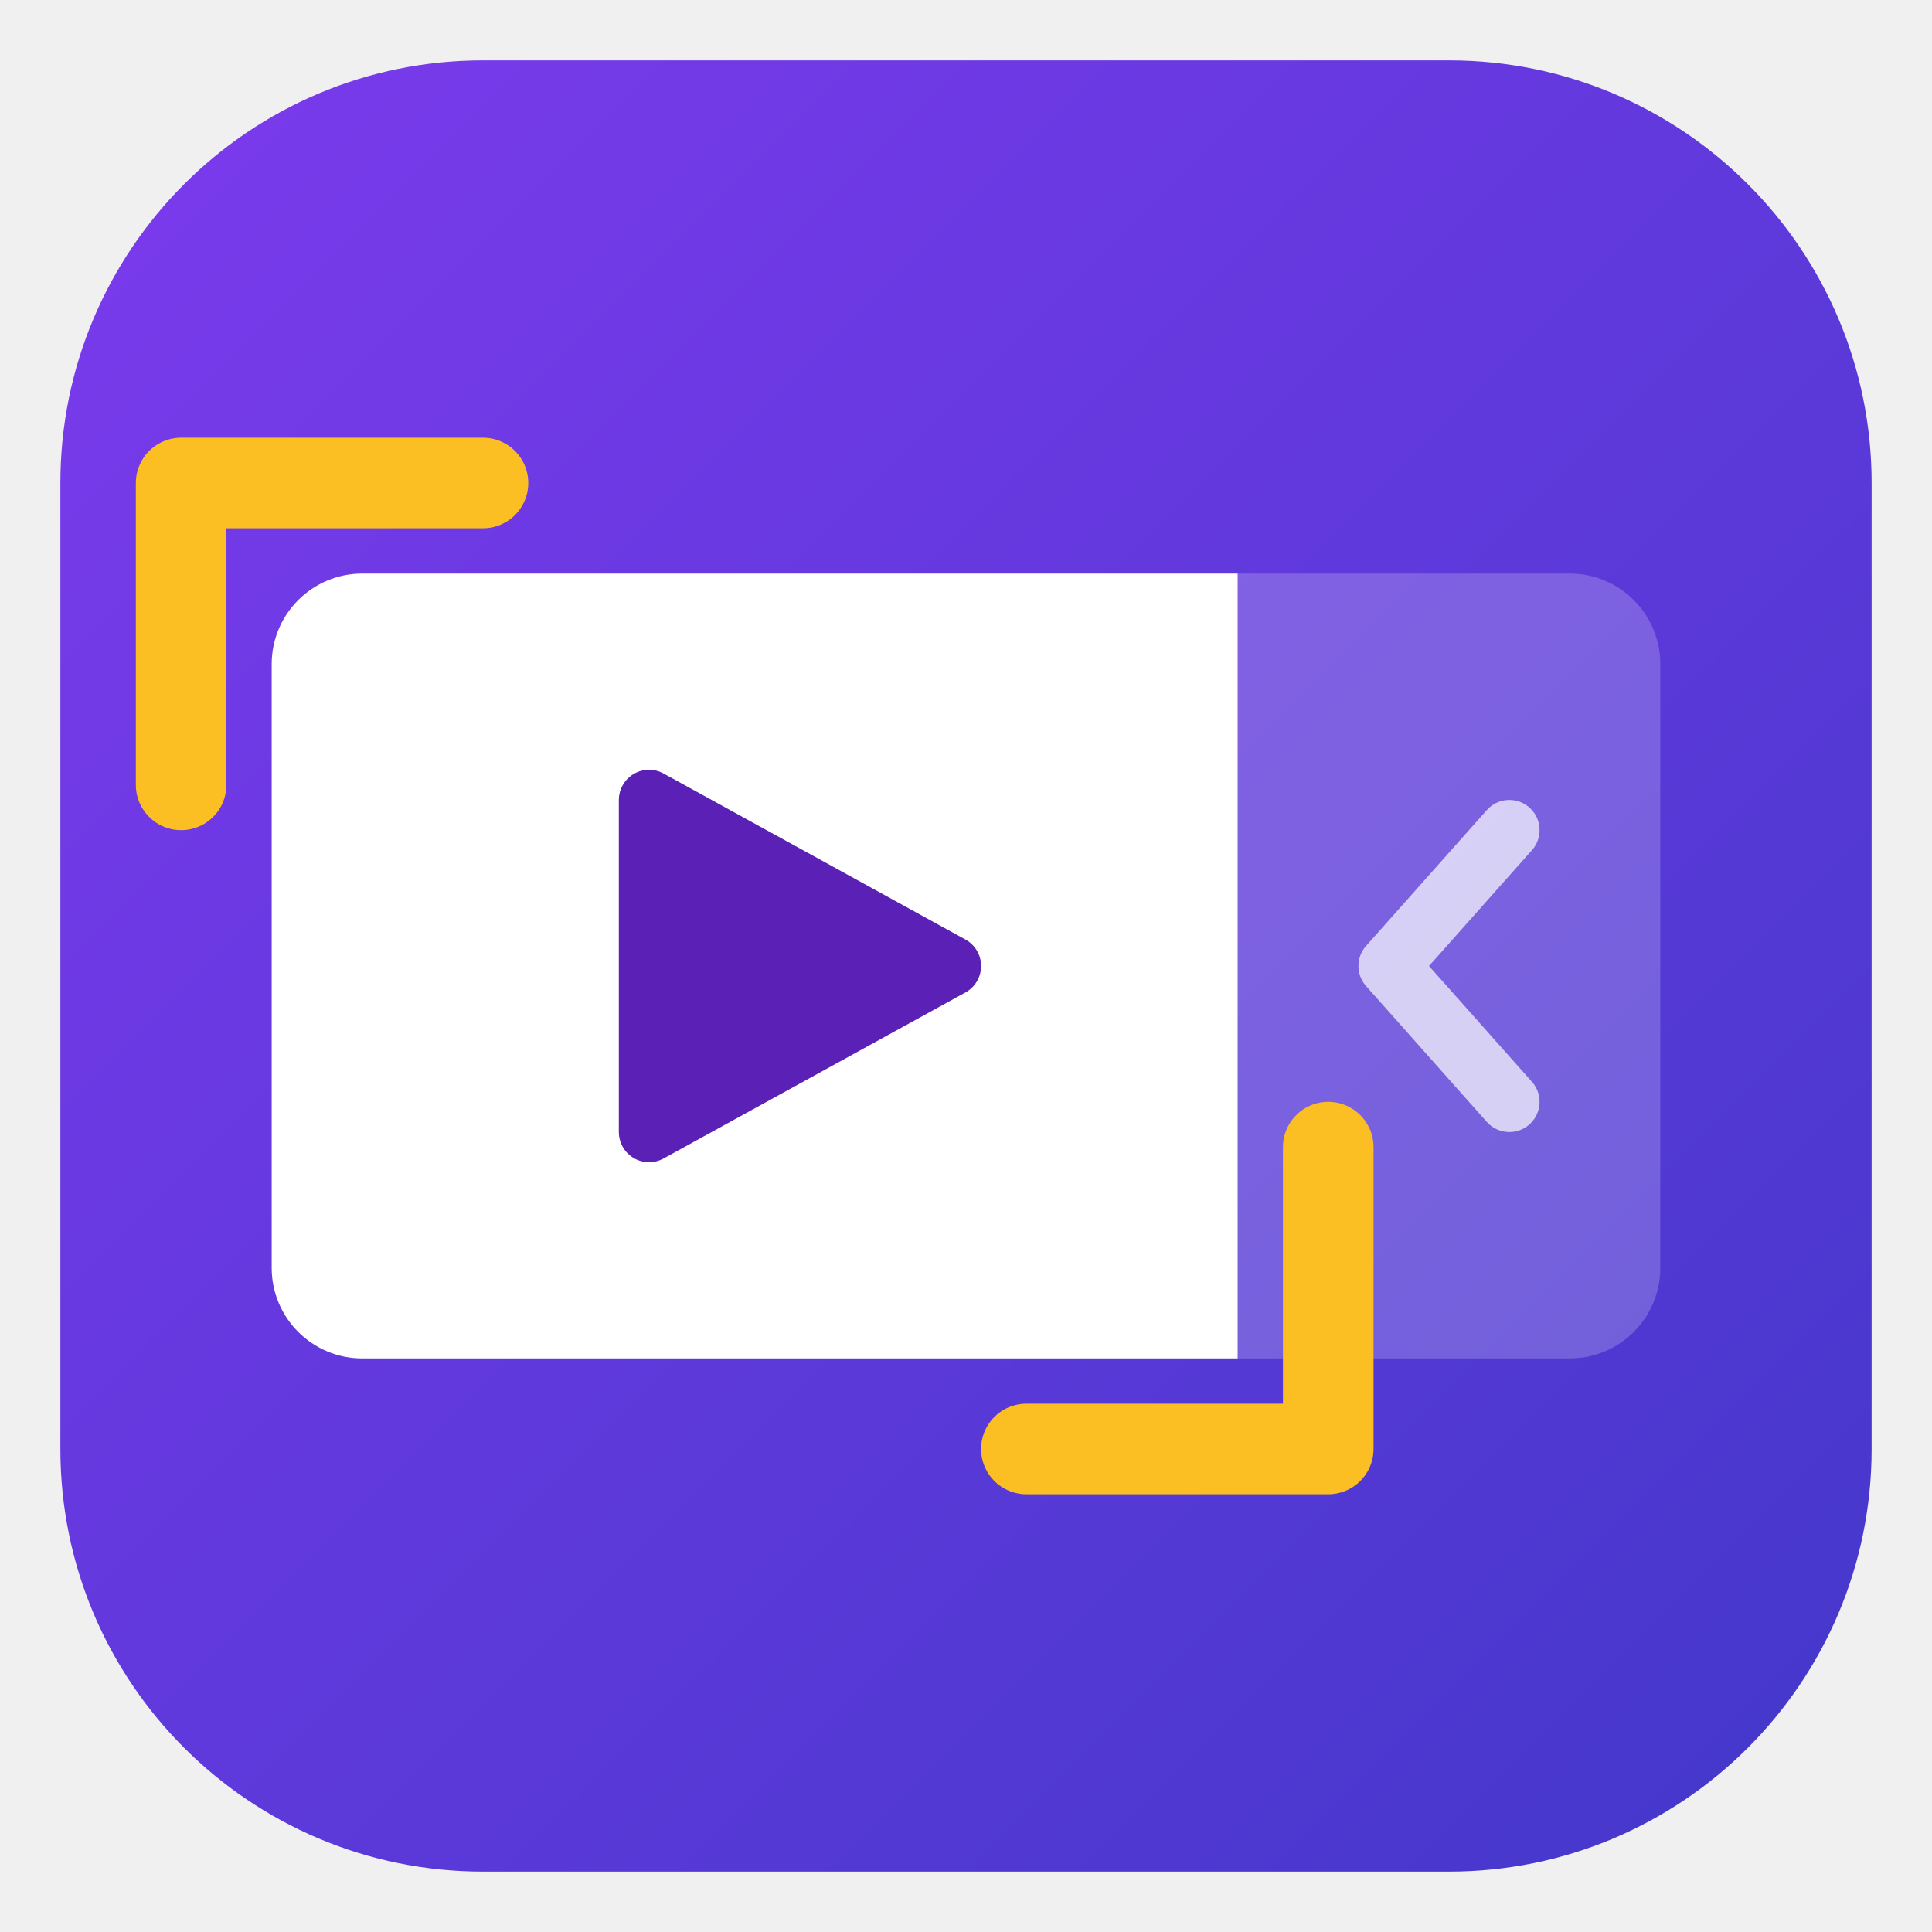
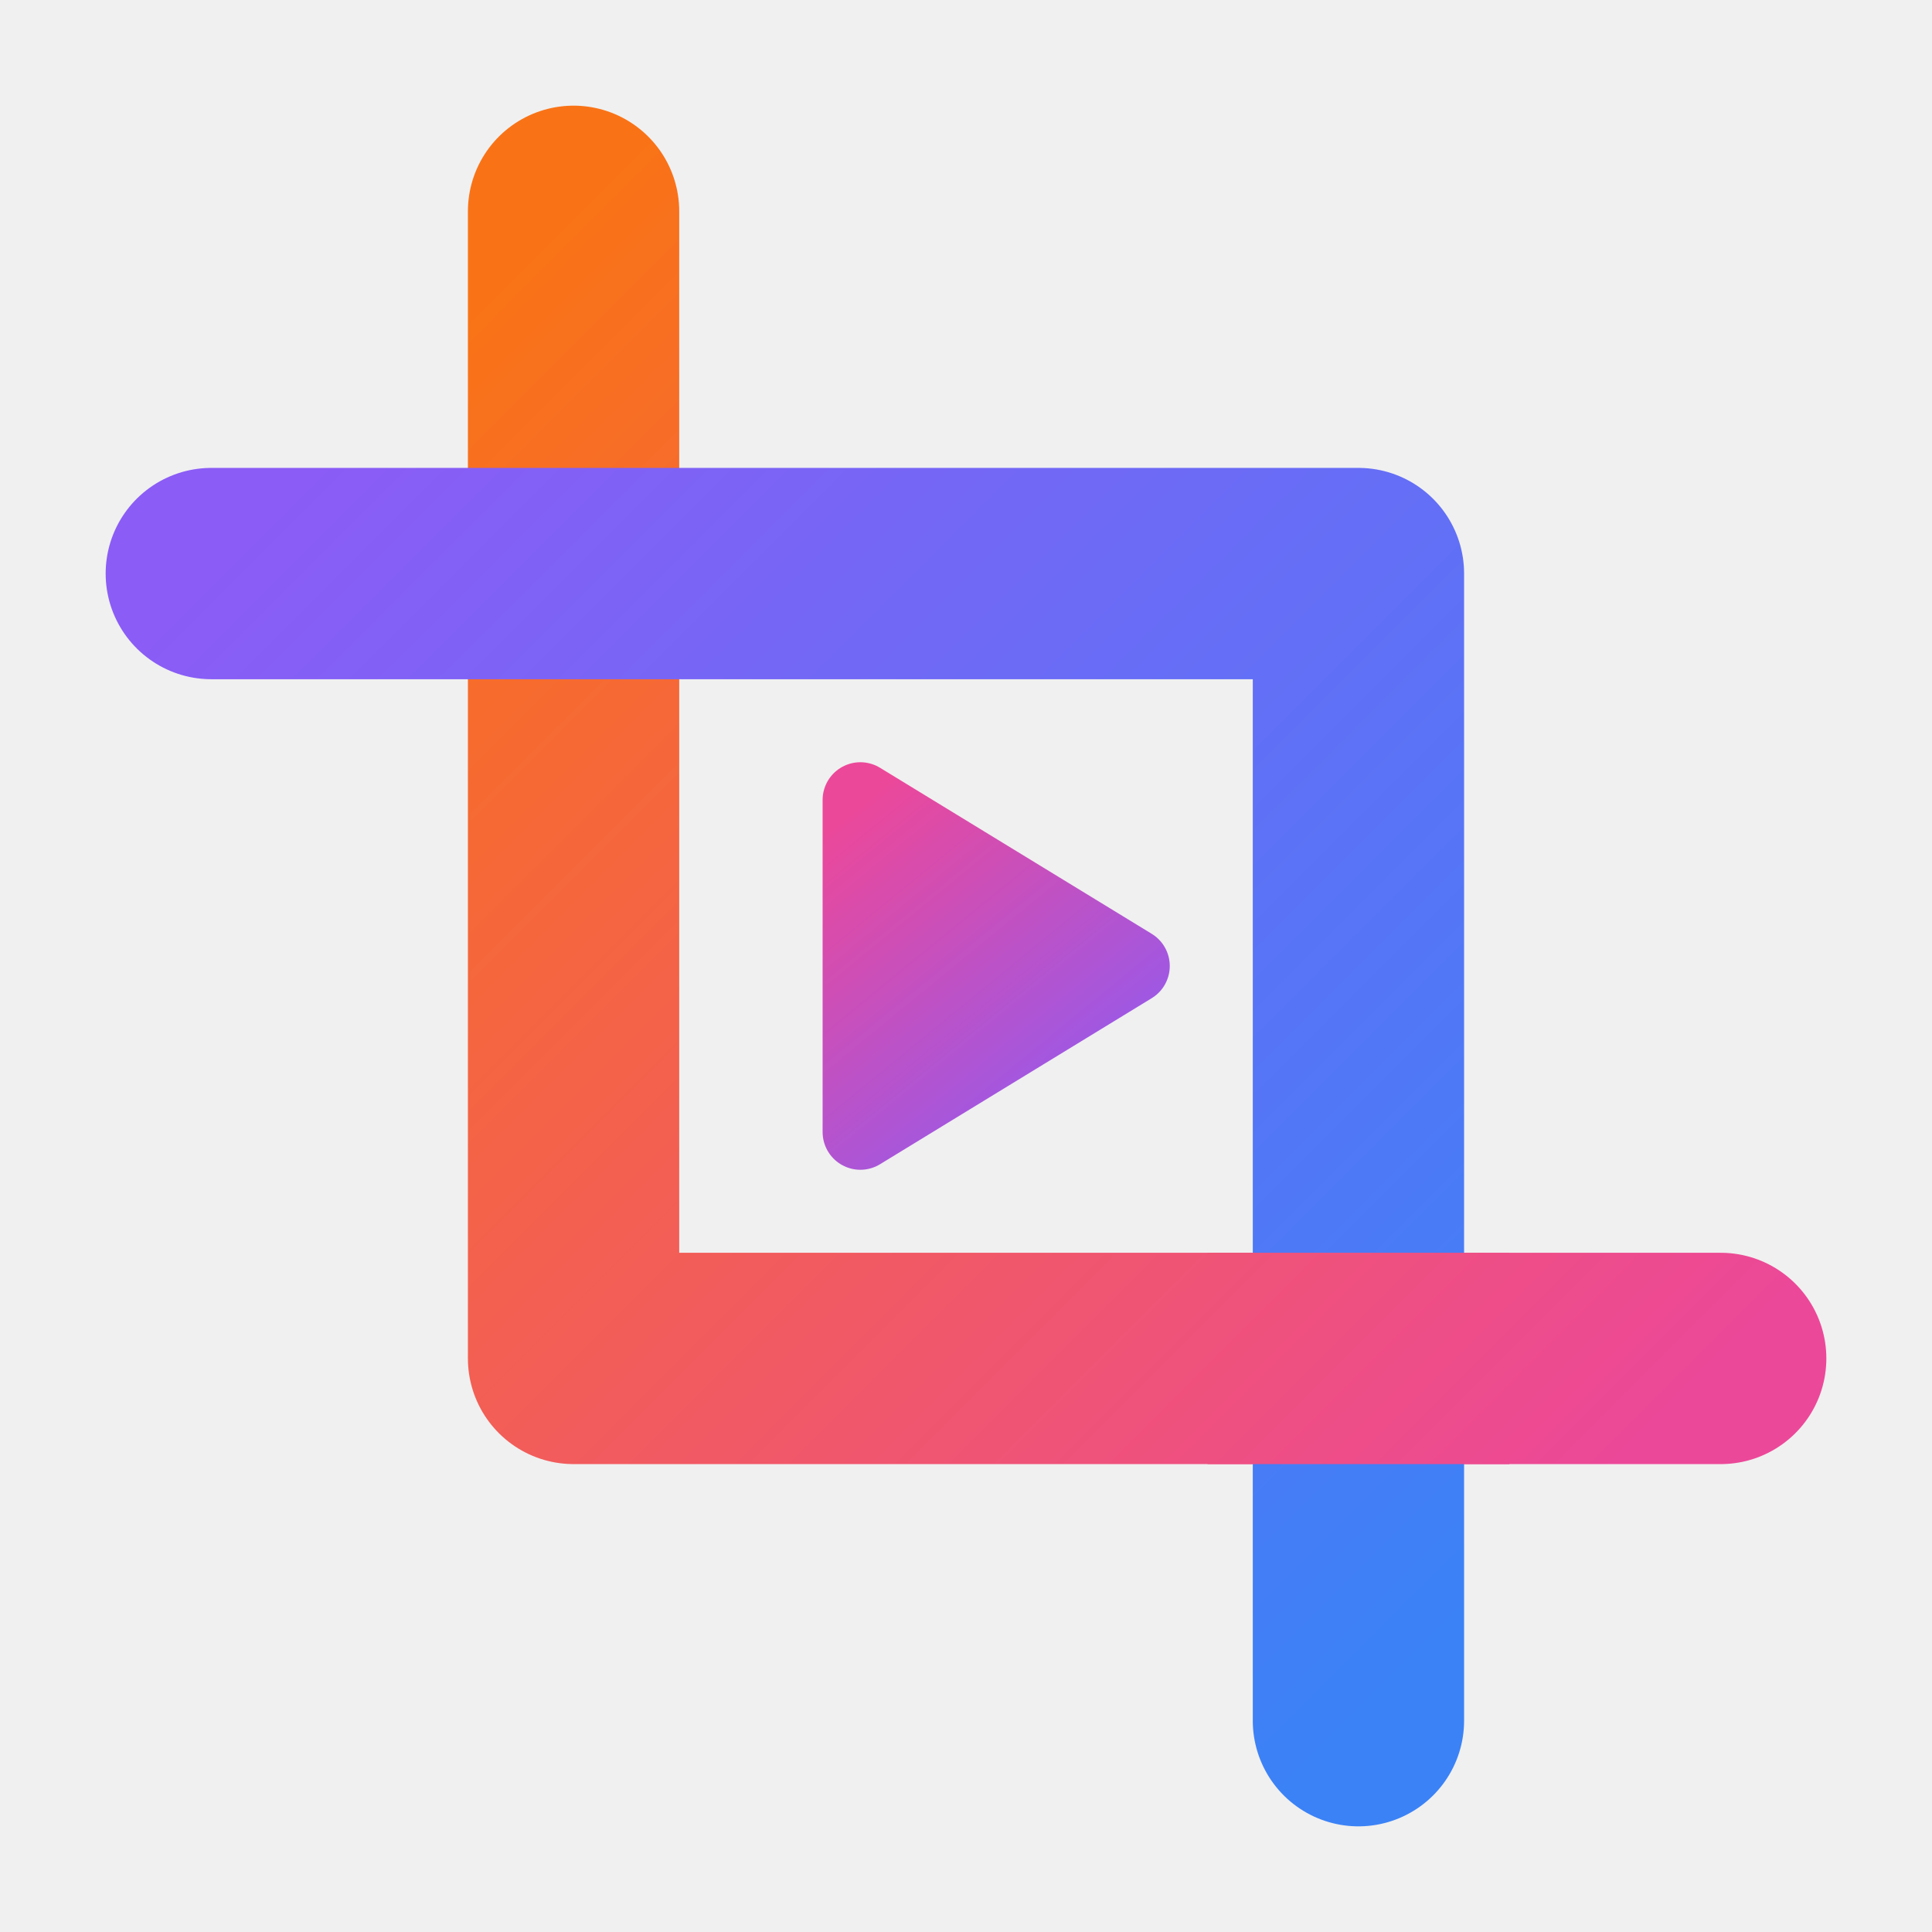
<svg xmlns="http://www.w3.org/2000/svg" viewBox="0 0 128 128" width="128" height="128">
  <defs>
-     <linearGradient id="o1-bg" x1="0" y1="0" x2="1" y2="1">
-       <stop offset="0" stop-color="#7C3AED" />
-       <stop offset="1" stop-color="#4338CA" />
+     <linearGradient id="o2-a" x1="38" y1="14" x2="114" y2="90" gradientUnits="userSpaceOnUse">
+       <stop offset="0" stop-color="#F97316" />
+       <stop offset="1" stop-color="#EC4899" />
+     </linearGradient>
+     <linearGradient id="o2-b" x1="14" y1="38" x2="90" y2="114" gradientUnits="userSpaceOnUse">
+       <stop offset="0" stop-color="#8B5CF6" />
+       <stop offset="1" stop-color="#3B82F6" />
+     </linearGradient>
+     <linearGradient id="o2-p" x1="57" y1="53" x2="75" y2="75" gradientUnits="userSpaceOnUse">
+       <stop offset="0" stop-color="#EC4899" />
+       <stop offset="1" stop-color="#8B5CF6" />
    </linearGradient>
  </defs>
-   <rect x="4" y="4" width="120" height="120" rx="28" fill="url(#o1-bg)" />
-   <path d="M82 38H104a6 6 0 0 1 6 6V84a6 6 0 0 1-6 6H82Z" fill="#fff" fill-opacity=".2" />
-   <path d="M100 55l-8 9 8 9" fill="none" stroke="#fff" stroke-opacity=".7" stroke-width="4" stroke-linecap="round" stroke-linejoin="round" />
-   <path d="M24 38H82V90H24a6 6 0 0 1-6-6V44a6 6 0 0 1 6-6Z" fill="#fff" />
-   <path d="M43 53L63 64L43 75Z" fill="#5B21B6" stroke="#5B21B6" stroke-width="4" stroke-linejoin="round" />
-   <g fill="none" stroke="#FBBF24" stroke-width="6" stroke-linecap="round" stroke-linejoin="round">
-     <path d="M12 52V32H32" />
-     <path d="M88 76V96H68" />
+   <g fill="none" stroke-width="14" stroke-linecap="round" stroke-linejoin="round">
+     <path d="M38 14V90H114" stroke="url(#o2-a)" />
+     <path d="M14 38H90V114" stroke="url(#o2-b)" />
+     <path d="M80 90H100" stroke="url(#o2-a)" stroke-linecap="butt" />
  </g>
+   <path d="M57 53L75 64L57 75Z" fill="url(#o2-p)" stroke="url(#o2-p)" stroke-width="5" stroke-linejoin="round" />
</svg>
